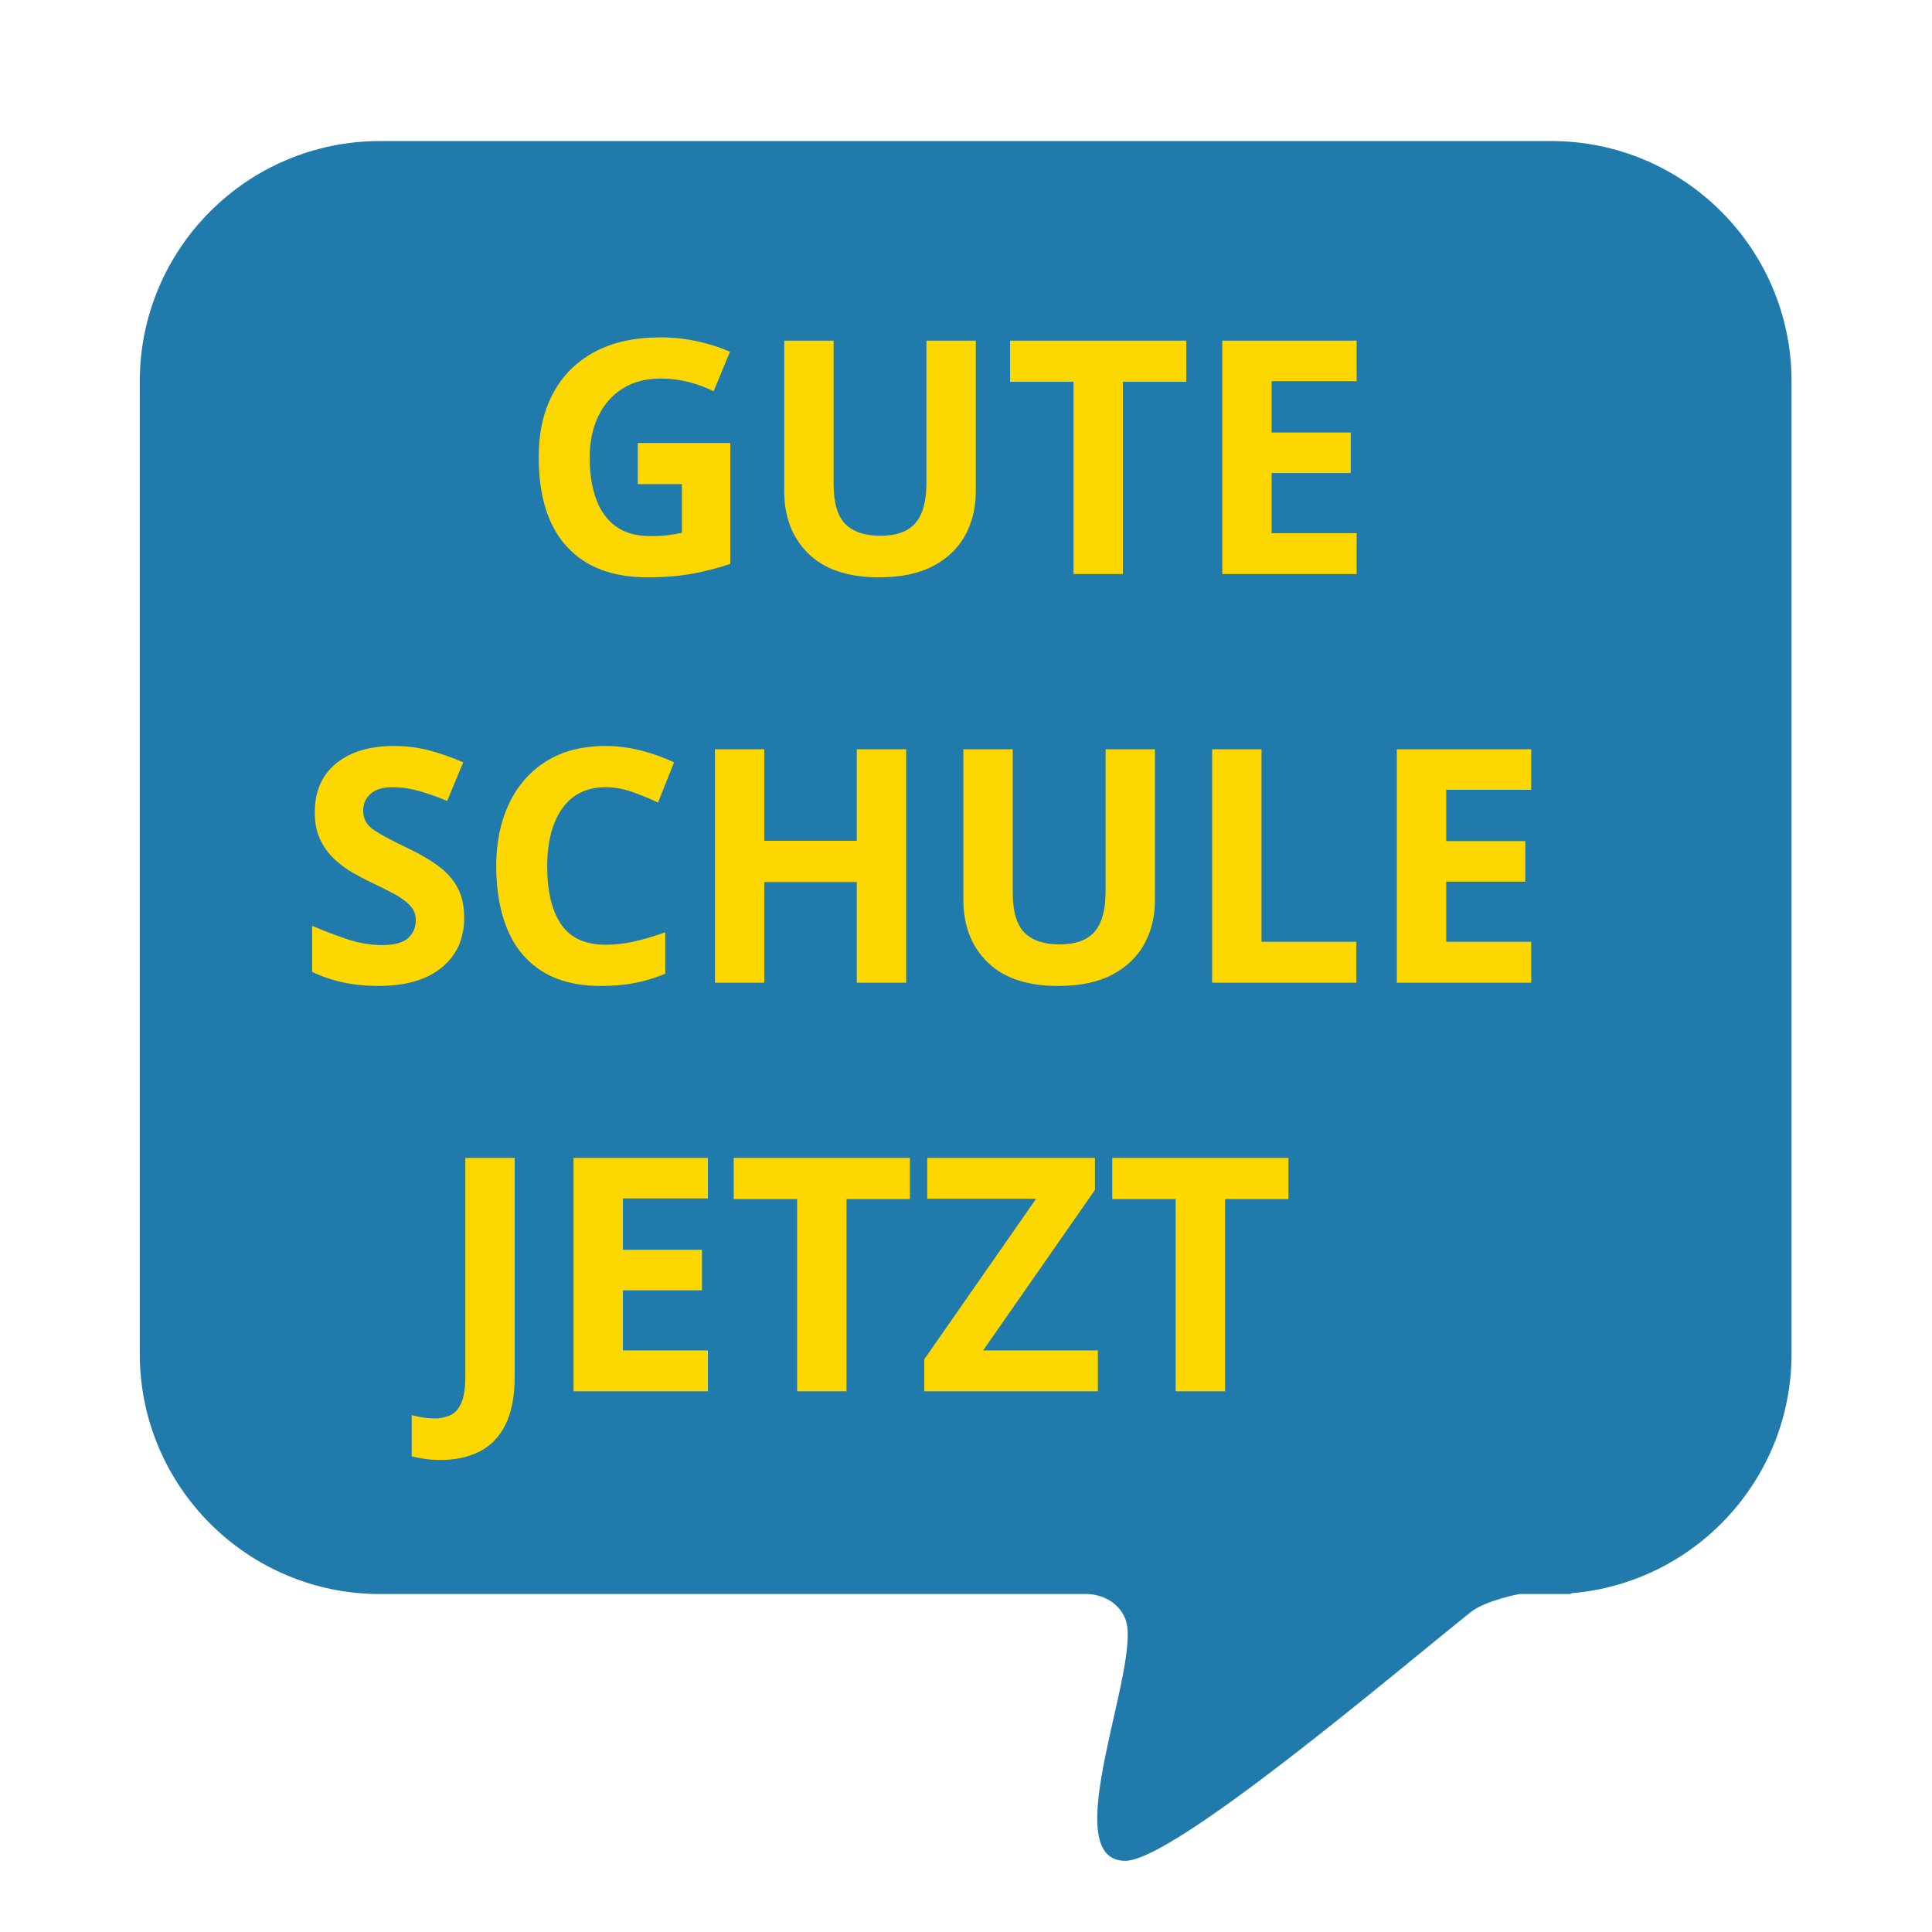
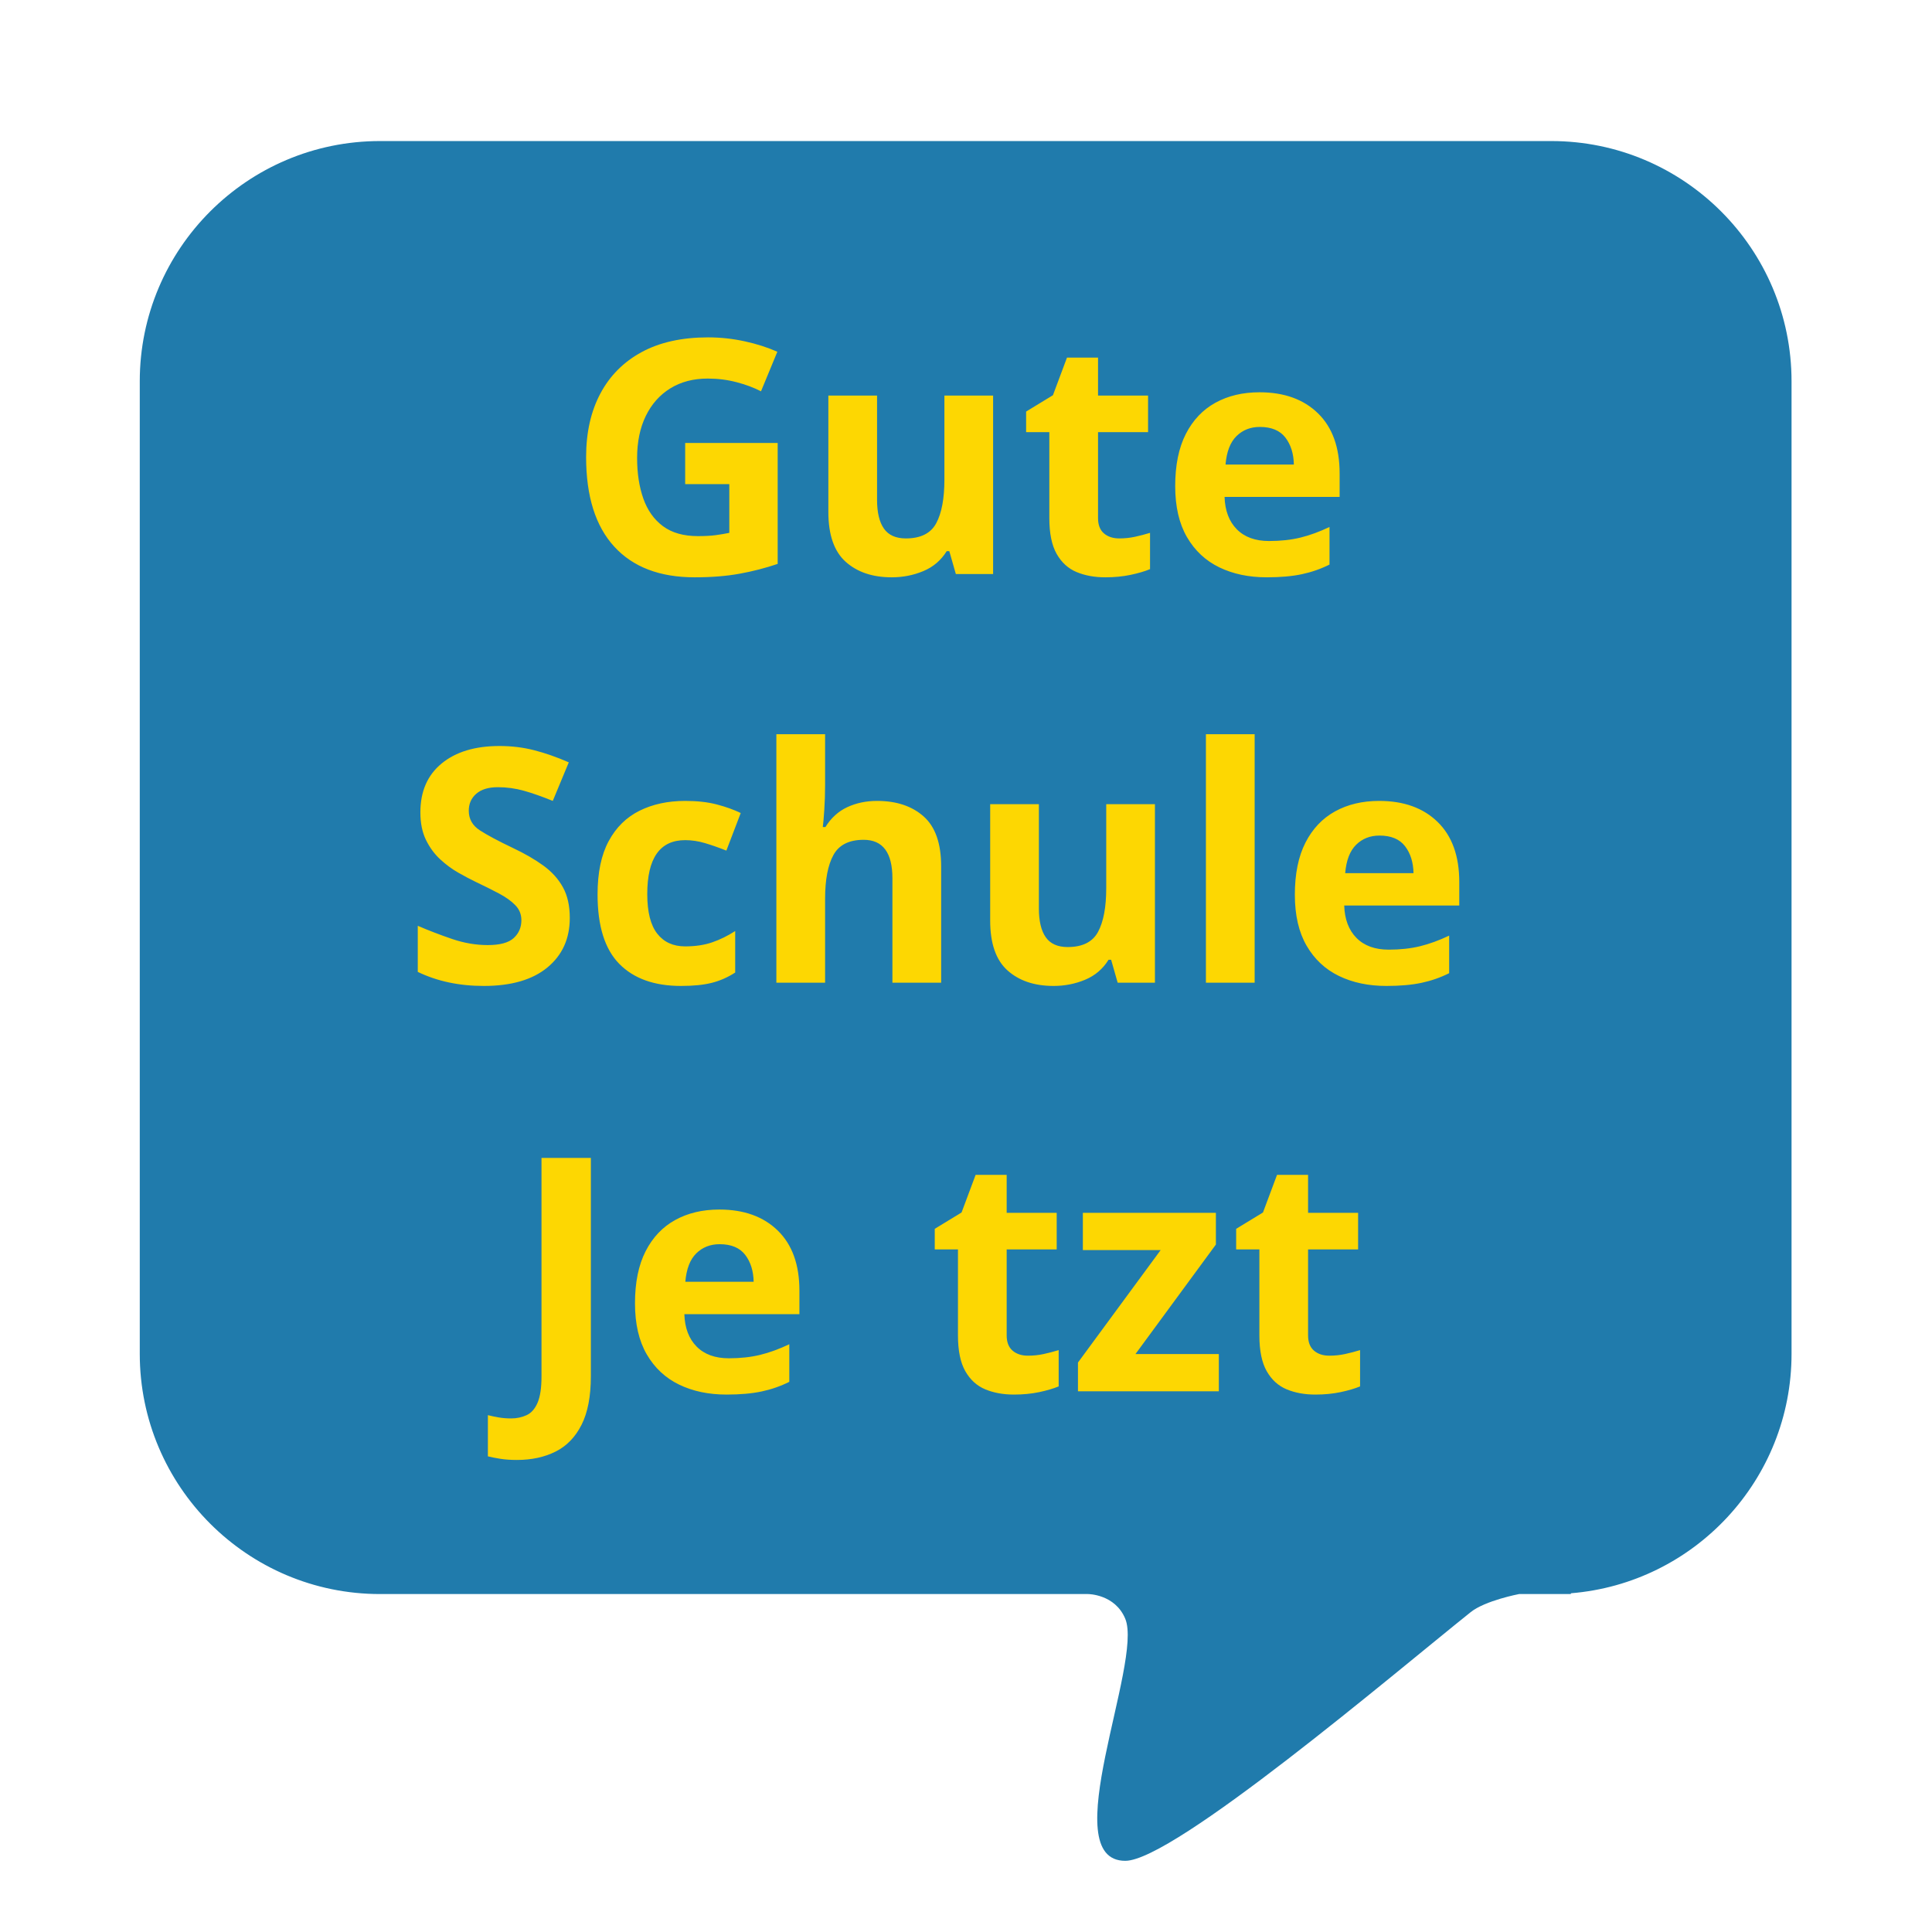
<svg xmlns="http://www.w3.org/2000/svg" width="100%" height="100%" viewBox="0 0 1182 1182" version="1.1" xml:space="preserve" style="fill-rule:evenodd;clip-rule:evenodd;stroke-linejoin:round;stroke-miterlimit:2;">
  <rect id="ArtBoard3" x="-0" y="0" width="1181.2" height="1181.2" style="fill:none;" />
  <path d="M665.675,975.244l-433.172,0c-81.128,0 -146.994,-65.865 -146.994,-146.994l-0,-594.962c-0,-81.128 65.866,-146.993 146.994,-146.993l716.572,-0c81.128,-0 146.994,65.865 146.994,146.993l-0,594.962c-0,77.068 -59.438,140.363 -134.935,146.506l-0.147,0.488l-31.608,0c0,0 -20.693,3.946 -29.561,11.03c-46.275,36.968 -181.679,152.178 -211.372,152.178c-43.601,0 11.012,-121.382 -0,-148.063c-6.251,-15.145 -22.771,-15.145 -22.771,-15.145Z" style="fill:#207bac;" />
  <g transform="matrix(1,0,0,1,34.8783,-1341.83)">
-     <text x="283.11px" y="1693.03px" style="font-family:'Rubik-Bold', 'Rubik';font-weight:700;font-size:200px;fill:#fdd702;">GUTE</text>
-     <text x="146.91px" y="1943.03px" style="font-family:'Rubik-Bold', 'Rubik';font-weight:700;font-size:200px;fill:#fdd702;">SCHULE</text>
-     <g transform="matrix(200,0,0,200,880.01,2193.02)" />
-     <text x="231.81px" y="2193.03px" style="font-family:'Rubik-Bold', 'Rubik';font-weight:700;font-size:200px;fill:#fdd702;">JETZT</text>
+     <text x="312.11px" y="1693.03px" style="font-family:'Rubik-Bold', 'Rubik';font-weight:700;font-size:200px;fill:#fdd702;">Gute</text>
+     <text x="211.51px" y="1943.03px" style="font-family:'Rubik-Bold', 'Rubik';font-weight:700;font-size:200px;fill:#fdd702;">Schule</text>
+     <g transform="matrix(200,0,0,200,833.41,2193.02)" />
+     <text x="278.41px" y="2193.03px" style="font-family:'Rubik-Bold', 'Rubik';font-weight:700;font-size:200px;fill:#fdd702;">Je<tspan x="532.41px " y="2193.03px ">t</tspan>zt</text>
  </g>
</svg>
